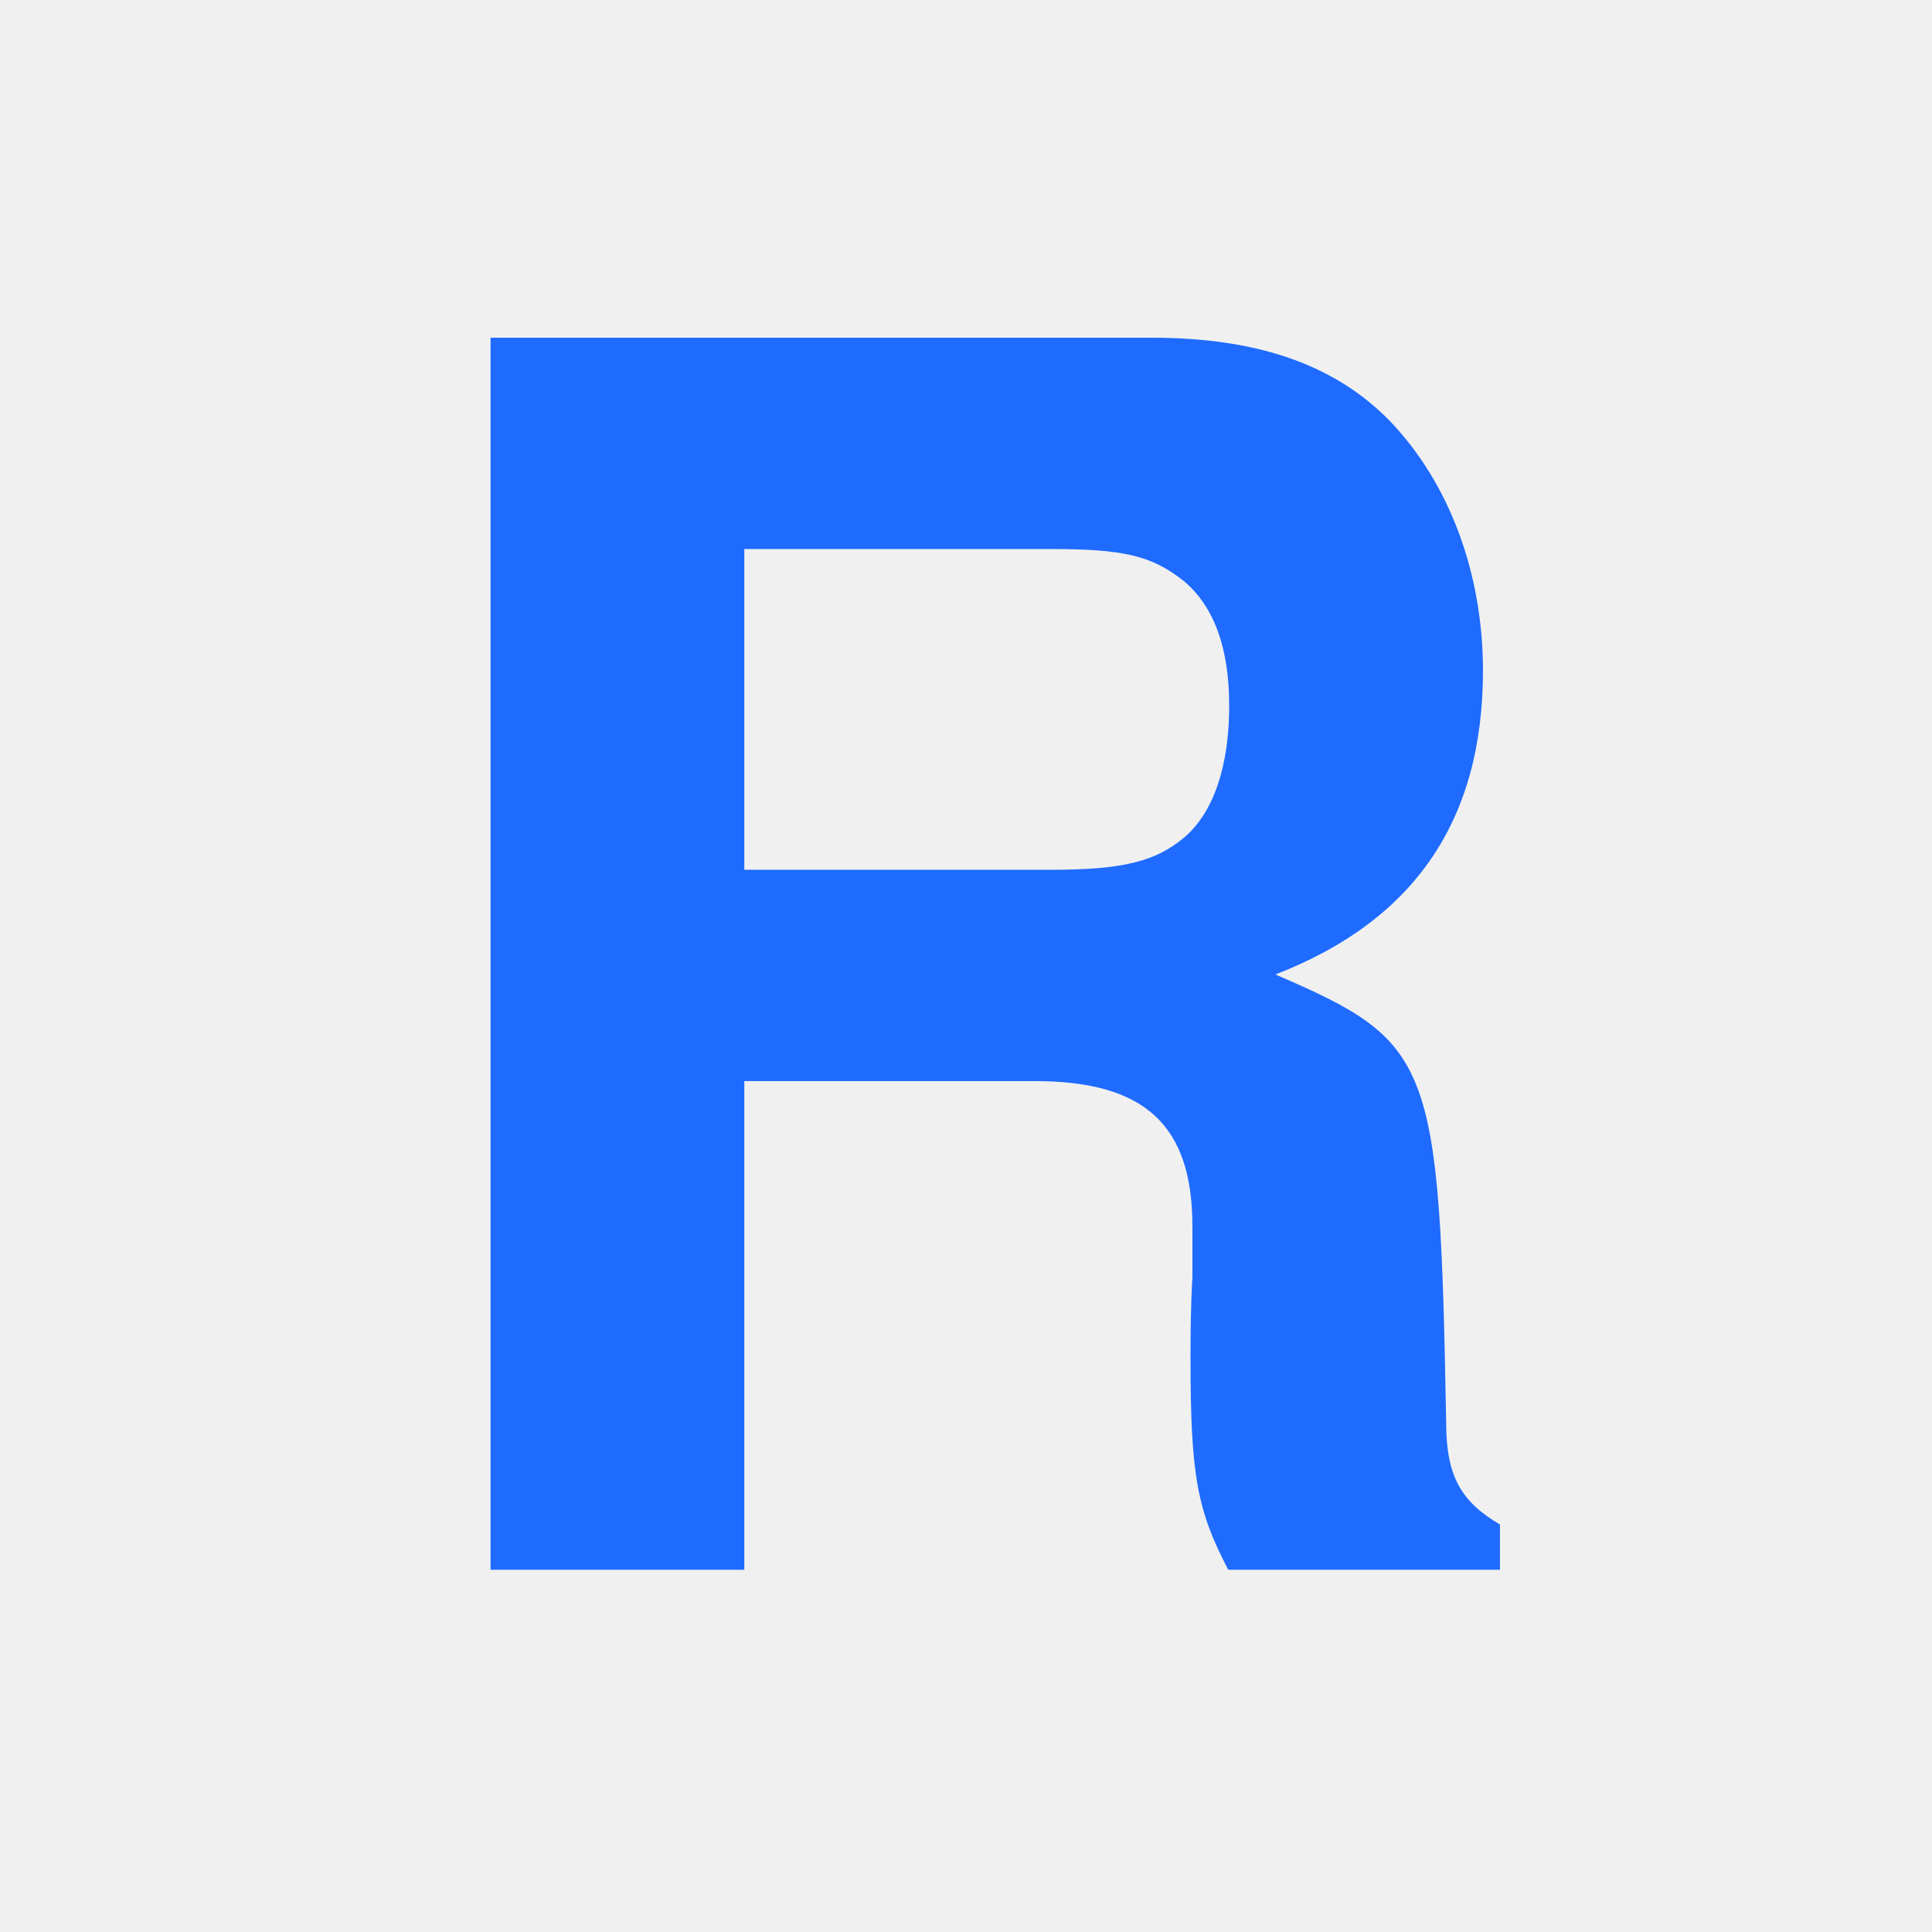
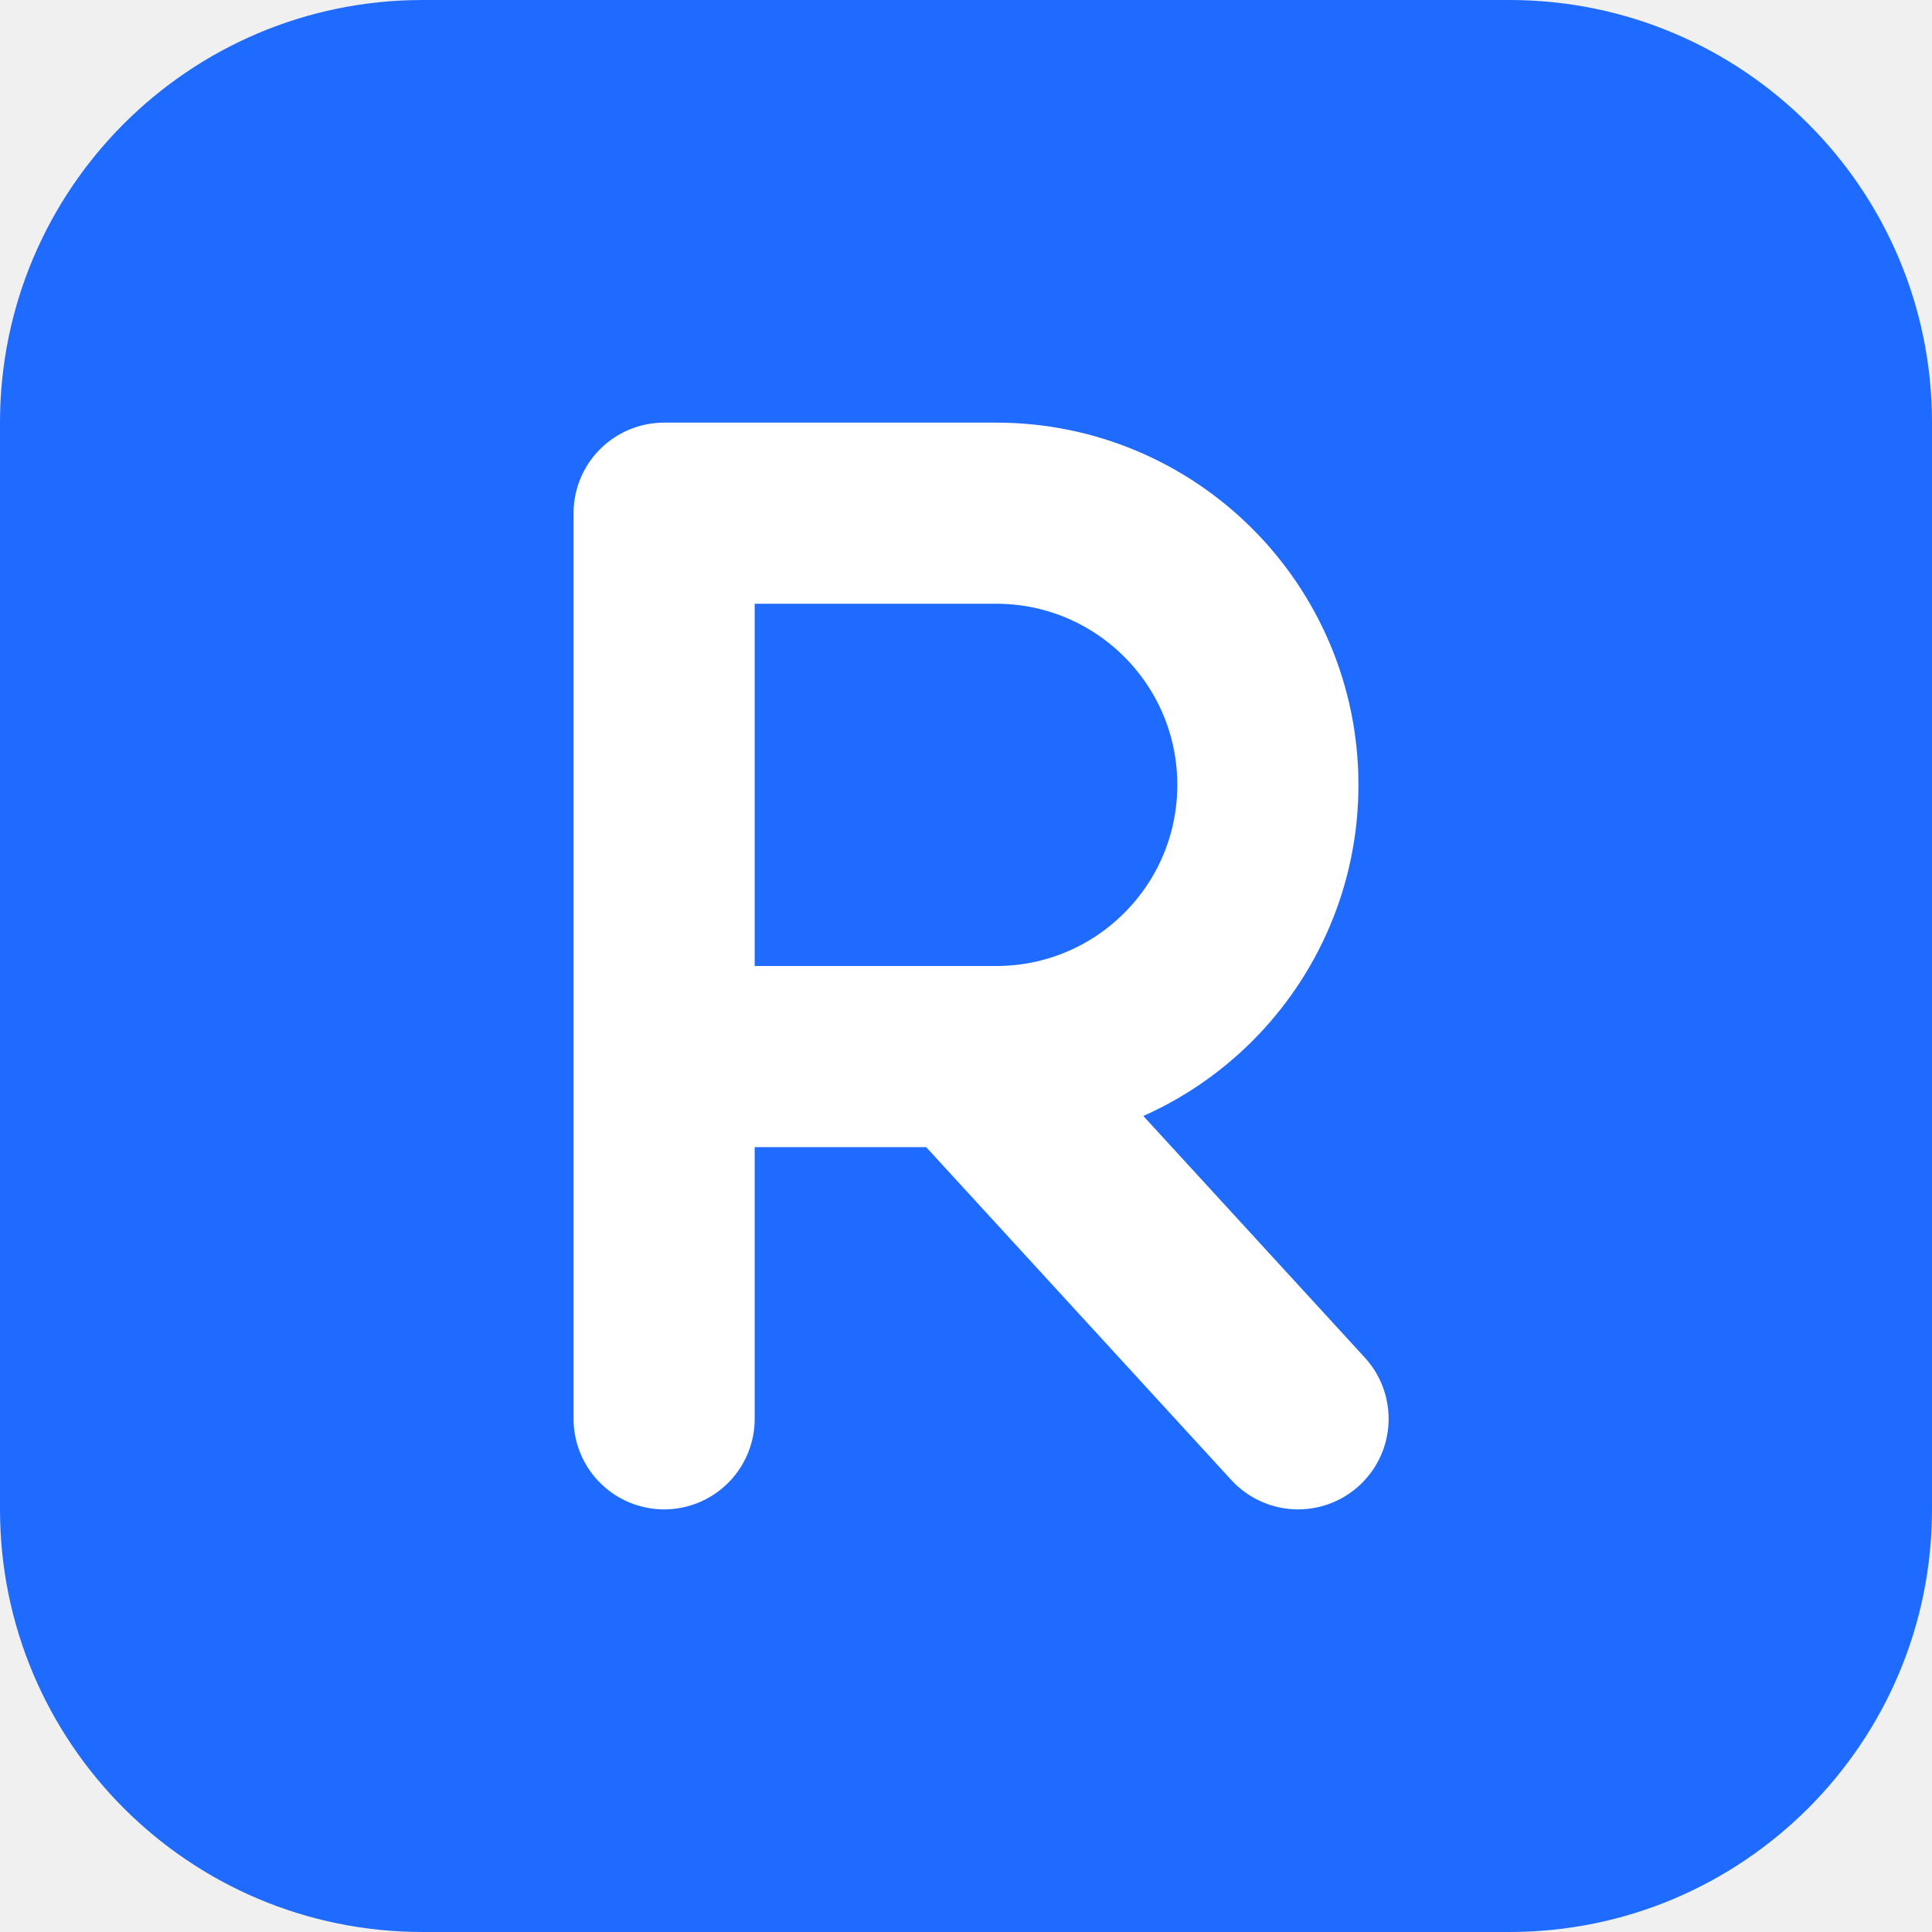
- <svg xmlns="http://www.w3.org/2000/svg" viewBox="0 0 32 32" role="img" aria-label="Remotek">
-   <text x="16" y="26" text-anchor="middle" fill="#1f6bff" font-family="Helvetica, Arial, sans-serif" font-size="28" font-weight="700">R</text>
+ <svg xmlns="http://www.w3.org/2000/svg" viewBox="0 0 64 64" role="img" aria-label="Remotek">
+   <rect width="64" height="64" rx="14" fill="#1F6BFF" />
+   <path d="M22 47V17h11a9 9 0 0 1 0 18H22M32 35l11 12" fill="none" stroke="#FFFFFF" stroke-width="6" stroke-linecap="round" stroke-linejoin="round" />
</svg>
